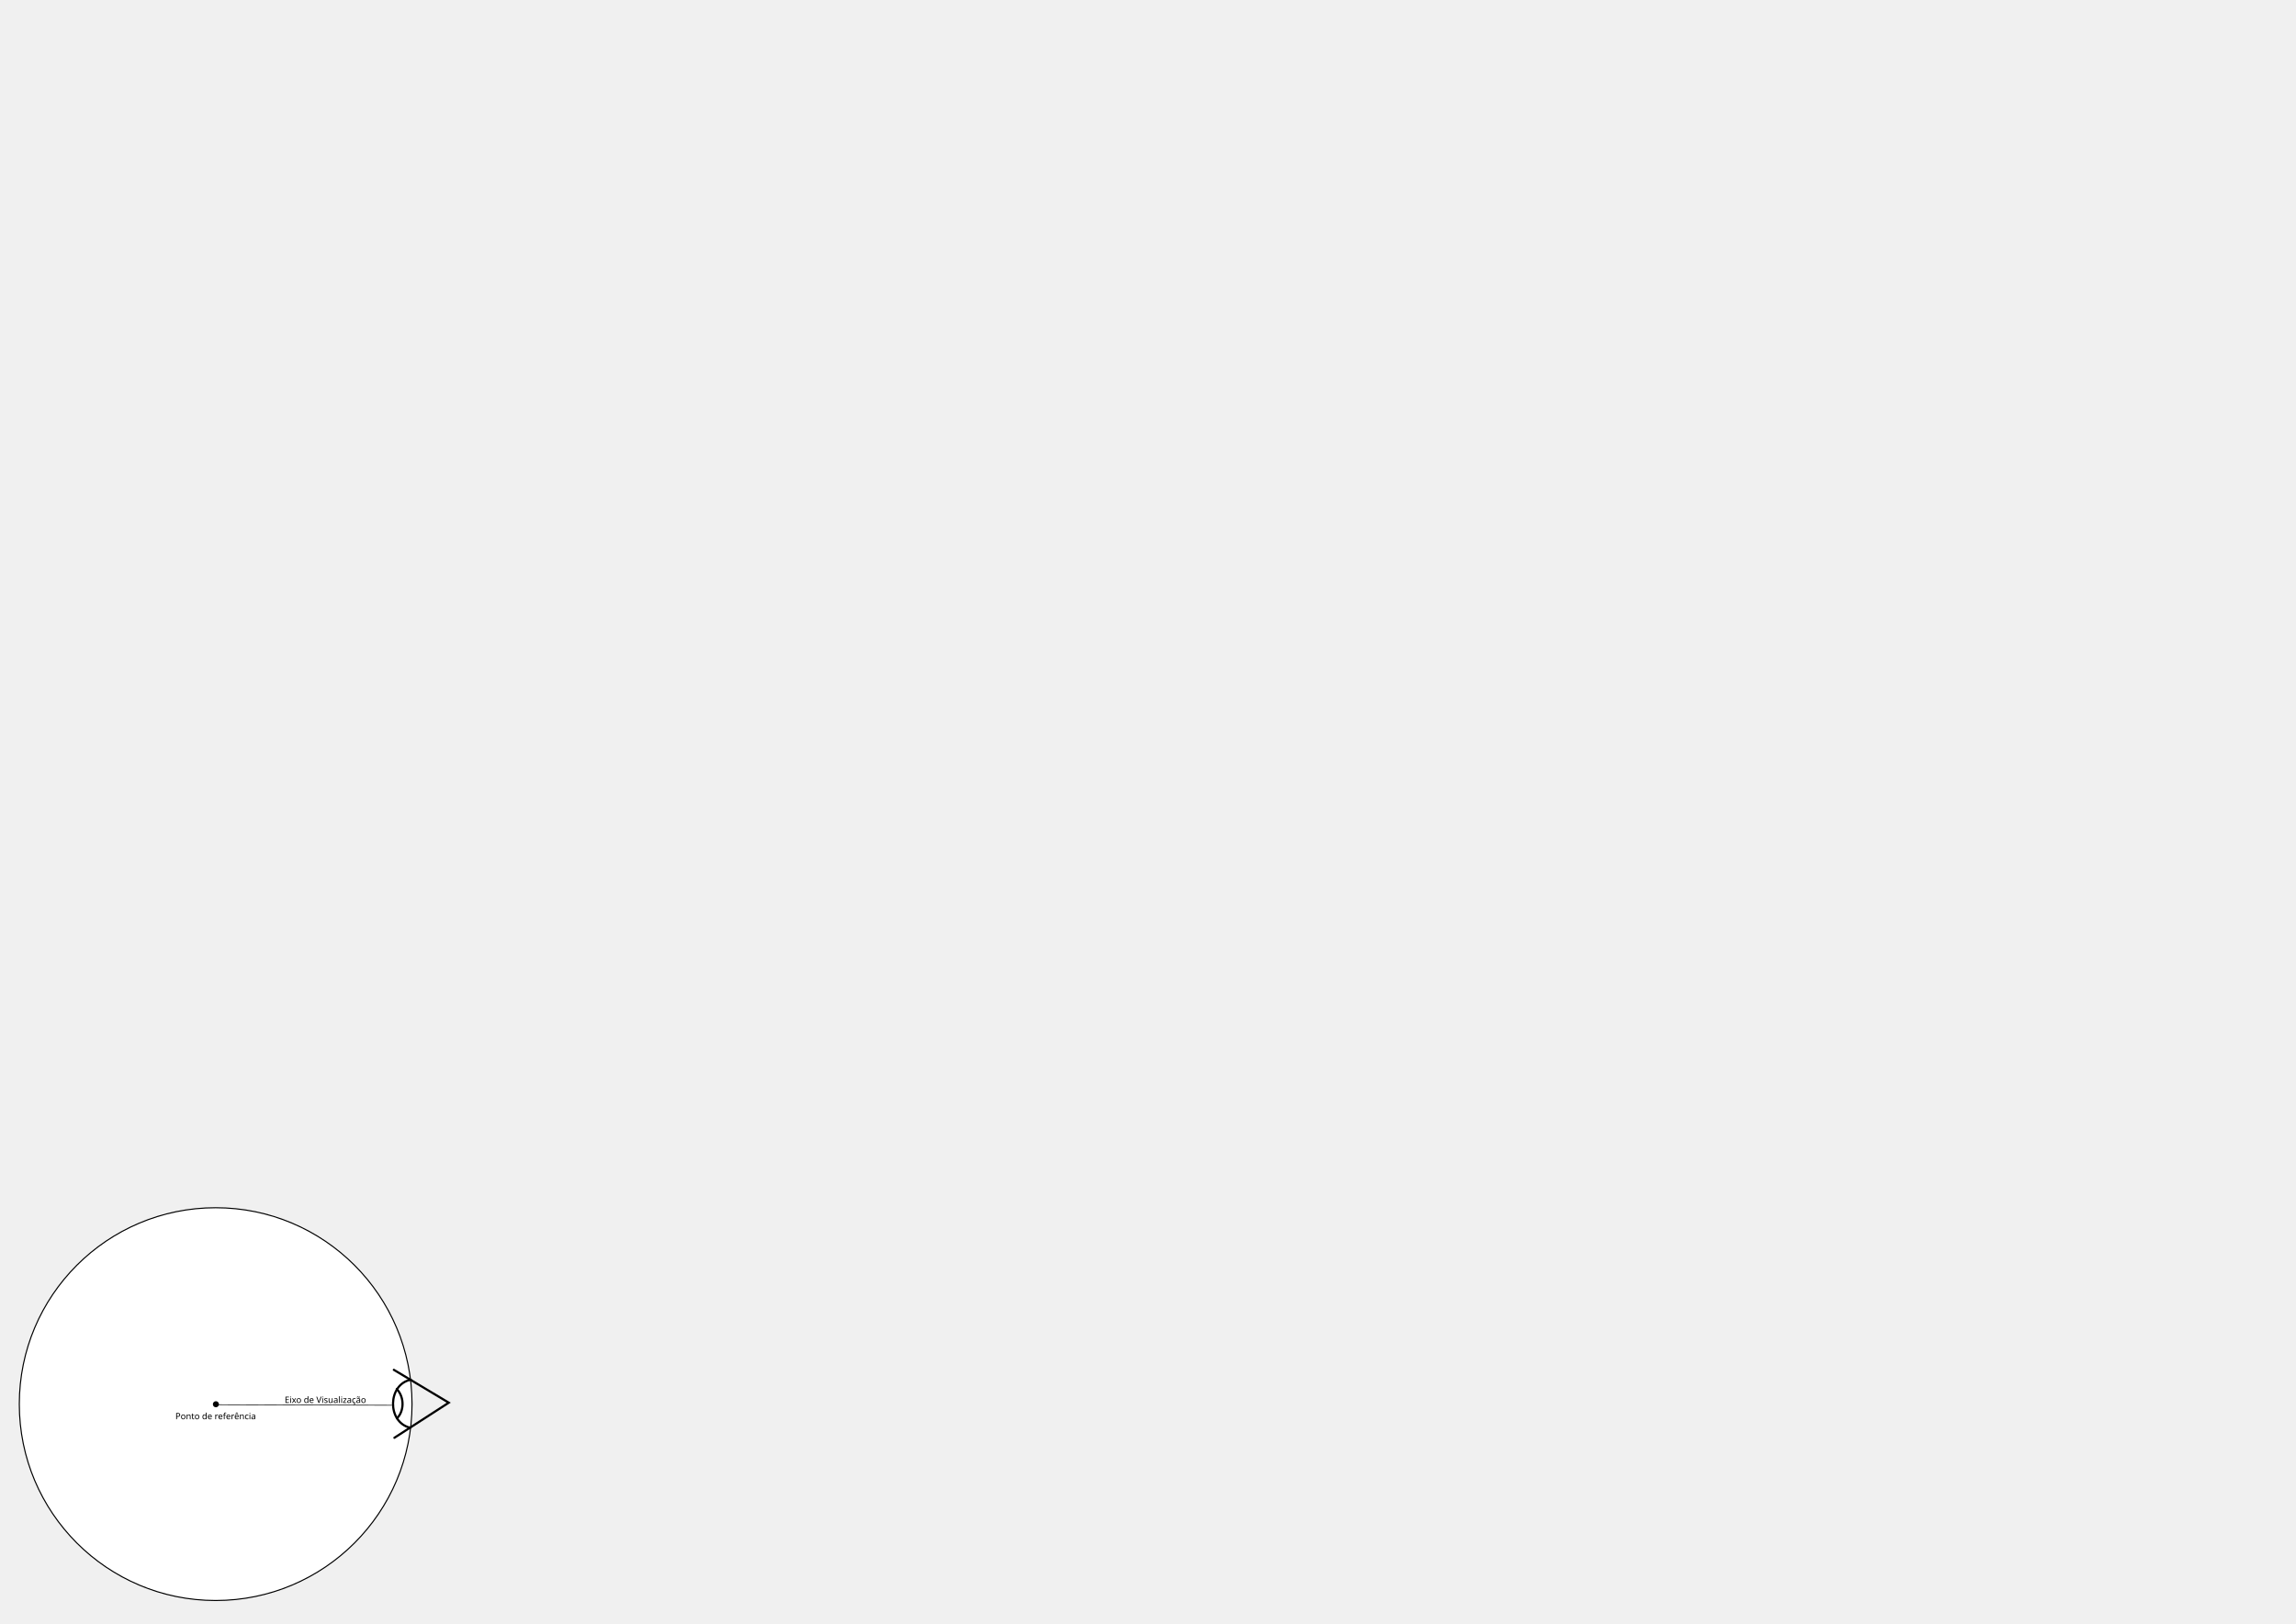
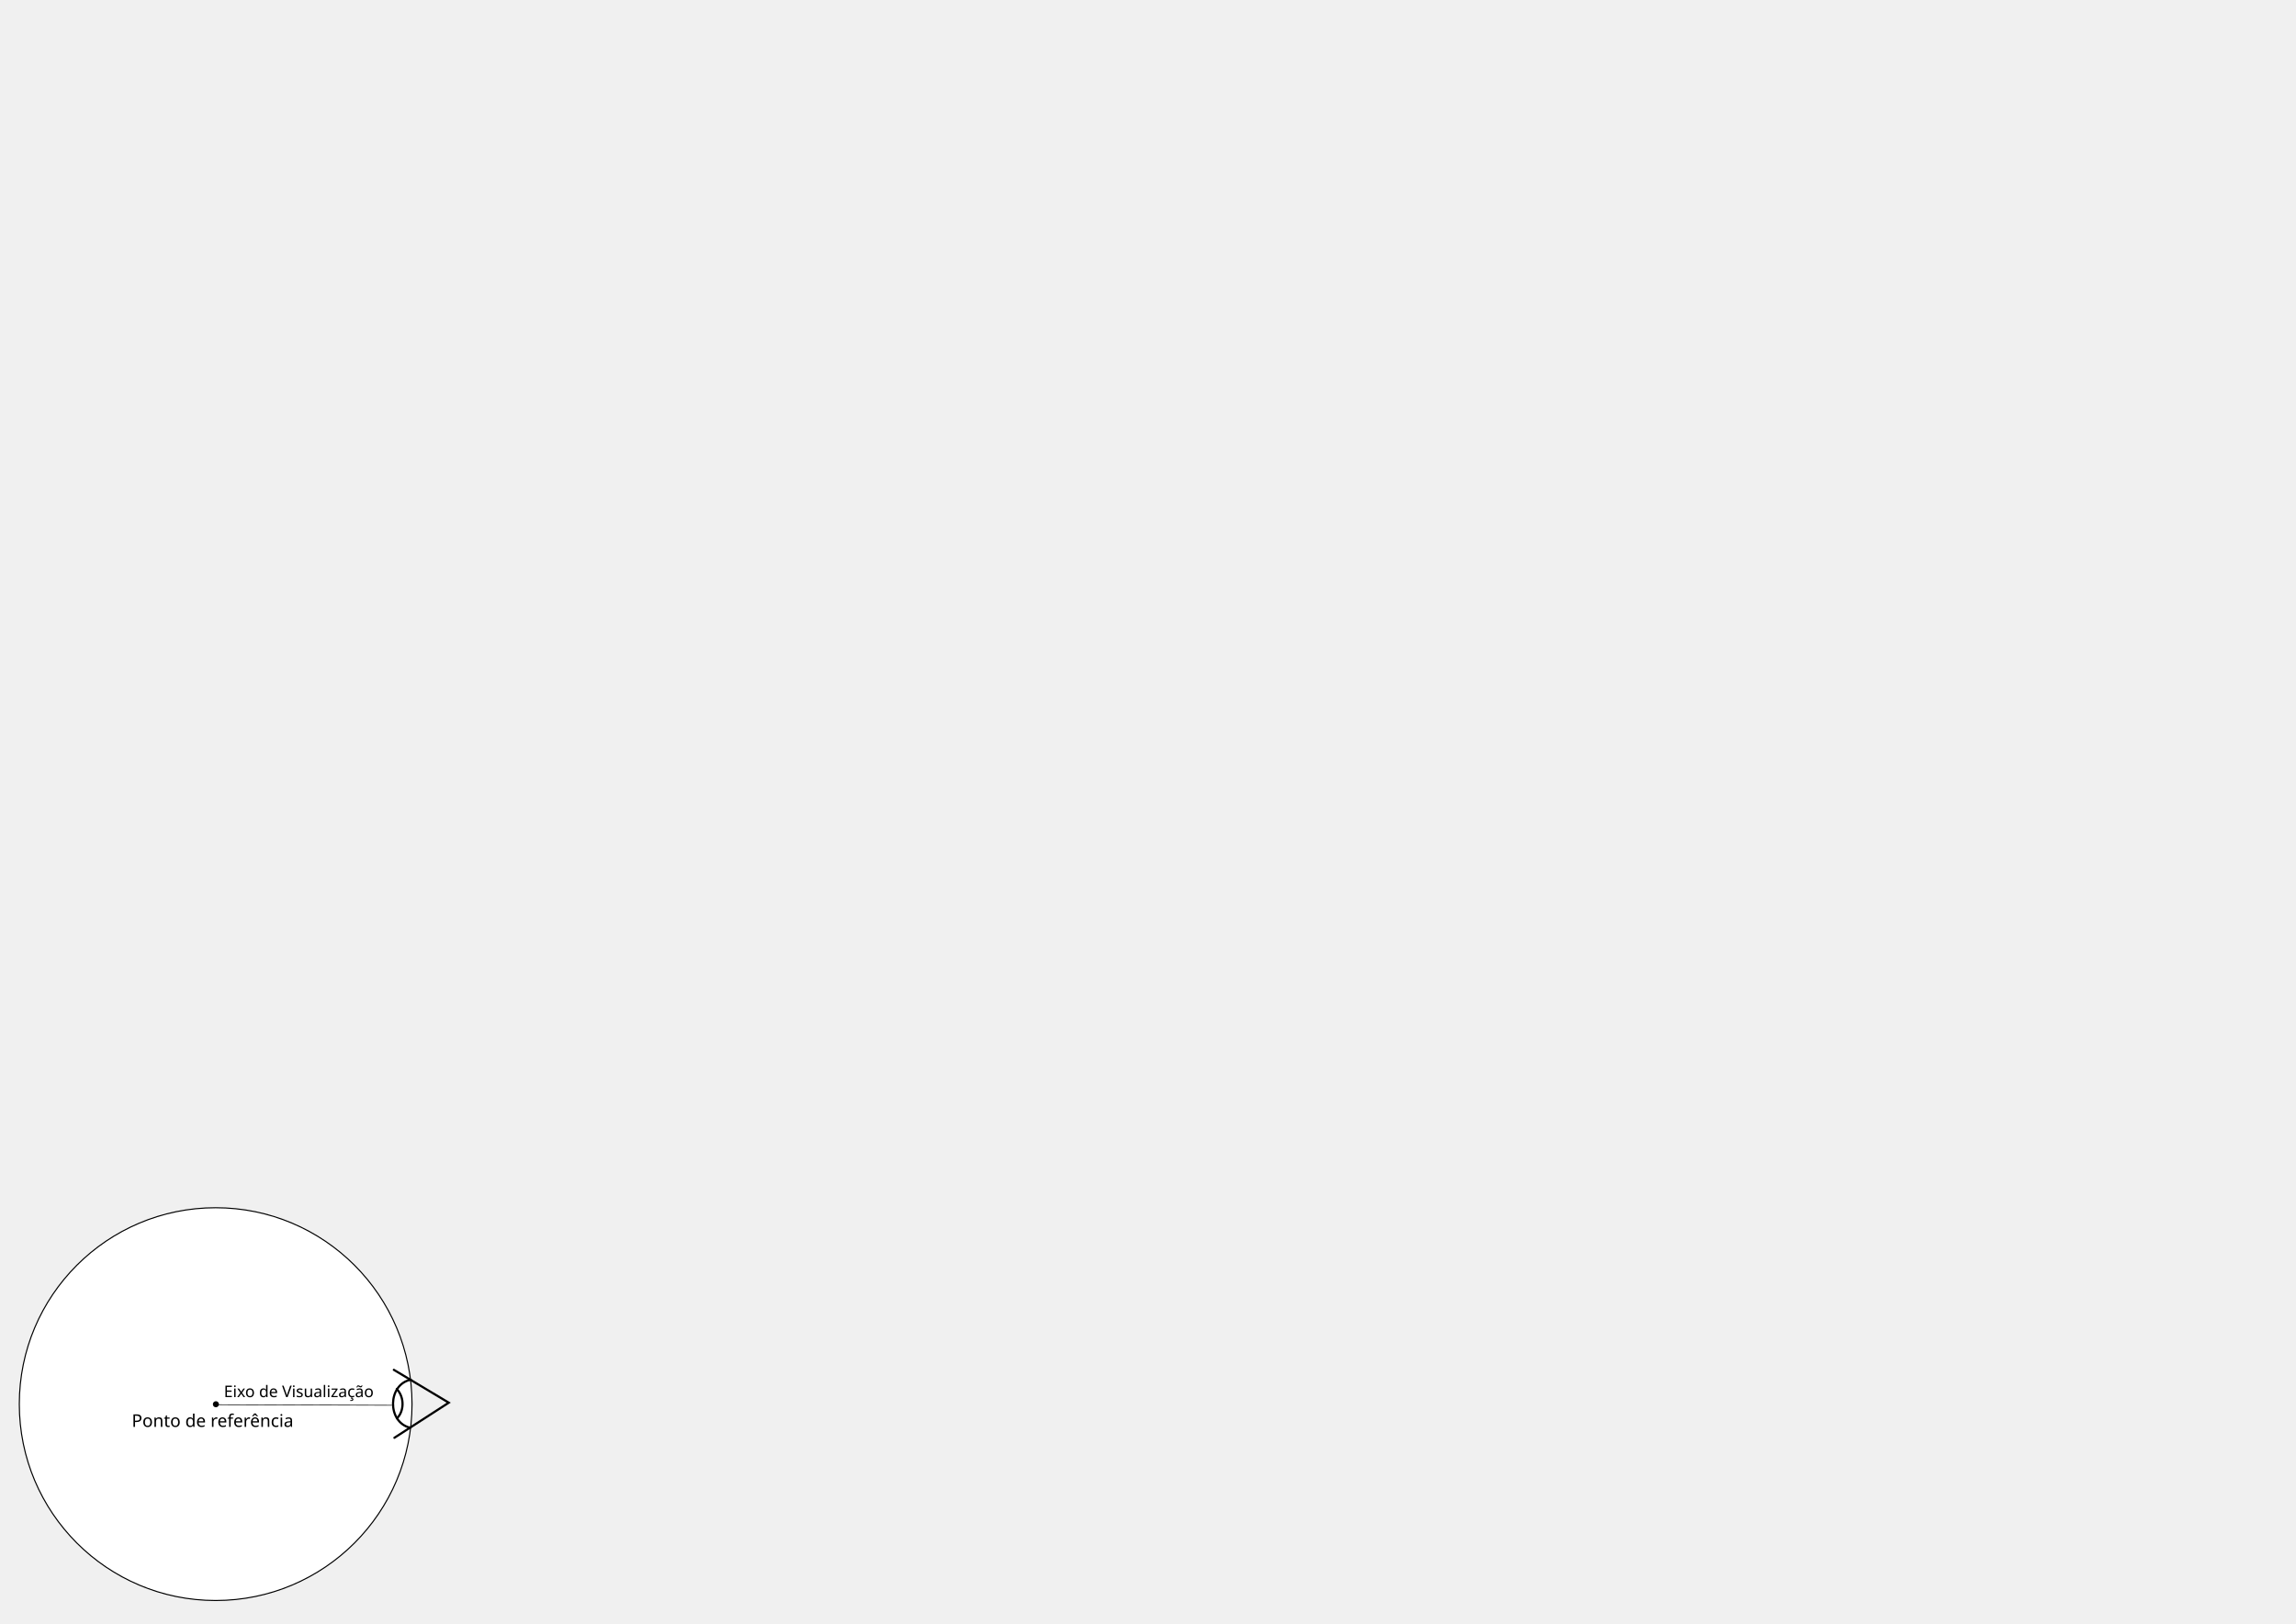
<svg xmlns="http://www.w3.org/2000/svg" width="1052.362" height="744.094" id="svg2" version="1.1">
  <defs id="defs4" />
  <g id="layer1" transform="translate(0,-308.2677)">
    <g id="g3790" transform="translate(-158.2147,612.6766)">
      <path transform="translate(49.9199,-9.018758)" d="m 297.143,348.076 c 0,49.706 -40.294,90 -90,90 -49.706,0 -90,-40.294 -90,-90 0,-49.706 40.294,-90 90,-90 49.706,0 90,40.294 90,90 z" id="path2998" style="fill:#ffffff;fill-rule:evenodd;stroke:#000000;stroke-width:0.5;stroke-linecap:butt;stroke-linejoin:miter;stroke-miterlimit:4;stroke-opacity:1;stroke-dasharray:none" />
      <path style="fill:#000000;fill-rule:evenodd;stroke:#000000;stroke-width:0.5;stroke-linecap:butt;stroke-linejoin:miter;stroke-miterlimit:4;stroke-opacity:1;stroke-dasharray:none" id="path3788" d="m 297.143,348.076 c 0,49.706 -40.294,90 -90,90 -49.706,0 -90,-40.294 -90,-90 0,-49.706 40.294,-90 90,-90 49.706,0 90,40.294 90,90 z" transform="matrix(0.01543737,0,0,0.01543737,253.9729,333.7416)" />
    </g>
    <g id="g3783" transform="translate(-156.3048,615.8479)">
      <path id="path2987" d="m 336.823,320.174 25.161,15.054 -24.904,16.075" style="fill:none;stroke:#000000;stroke-width:1;stroke-linecap:round;stroke-linejoin:miter;stroke-miterlimit:4;stroke-opacity:1;stroke-dasharray:none" />
      <path id="path2989" d="m 344.59,324.703 c -10.583,2.041 -11.025,19.456 -0.298,22.007" style="fill:none;stroke:#000000;stroke-width:1;stroke-linecap:round;stroke-linejoin:miter;stroke-miterlimit:4;stroke-opacity:1;stroke-dasharray:none" />
      <path id="path2991" d="m 338.171,328.976 c 3.851,4.082 3.145,10.589 0.064,13.396" style="fill:none;stroke:#000000;stroke-width:1;stroke-linecap:round;stroke-linejoin:miter;stroke-miterlimit:4;stroke-opacity:1;stroke-dasharray:none" />
    </g>
    <path style="fill:#ffffff" id="path3000" d="m 262.857,349.862 c 0,0.174 -3.9e-4,0.348 -0.001,0.523 l -4.285,-0.523 z" transform="translate(-158.2147,612.6766)" />
-     <text xml:space="preserve" style="font-size:40px;font-style:normal;font-weight:normal;line-height:187%;letter-spacing:0px;word-spacing:0px;fill:#000000;fill-opacity:1;stroke:none;font-family:Sans" x="80.369" y="958.659" id="text3794">
-       <tspan id="tspan3796" x="80.369" y="958.659" style="font-size:4px;line-height:187%">Ponto de referência</tspan>
+     <path style="fill:none;stroke:#000000;stroke-width:0.3;stroke-linecap:butt;stroke-linejoin:miter;stroke-miterlimit:4;stroke-opacity:1;stroke-dasharray:none" d="m 98.929,951.991 80.729,0.27" id="path3798" />
+     <text xml:space="preserve" style="font-size:7.354px;font-style:normal;font-weight:normal;line-height:125%;letter-spacing:0px;word-spacing:0px;fill:#000000;fill-opacity:1;stroke:none;font-family:Sans" x="102.618" y="948.534" id="text3800">
+       <tspan id="tspan3802" x="102.618" y="948.534">Eixo de Visualização</tspan>
    </text>
-     <path style="fill:none;stroke:#000000;stroke-width:0.3;stroke-linecap:butt;stroke-linejoin:miter;stroke-miterlimit:4;stroke-opacity:1;stroke-dasharray:none" d="m 98.929,951.991 80.729,0.27" id="path3798" />
-     <text xml:space="preserve" style="font-size:4px;font-style:normal;font-weight:normal;line-height:125%;letter-spacing:0px;word-spacing:0px;fill:#000000;fill-opacity:1;stroke:none;font-family:Sans" x="130.464" y="951.18" id="text3800">
-       <tspan id="tspan3802" x="130.464" y="951.18">Eixo de Visualização</tspan>
+     <text xml:space="preserve" style="font-size:80.294px;font-style:normal;font-weight:normal;line-height:187%;letter-spacing:0px;word-spacing:0px;fill:#000000;fill-opacity:1;stroke:none;font-family:Sans" x="60.387" y="962.173" id="text3794-7">
+       <tspan id="tspan3796-9" x="60.387" y="962.173" style="font-size:8.029px;line-height:187%">Ponto de referência</tspan>
    </text>
  </g>
</svg>
